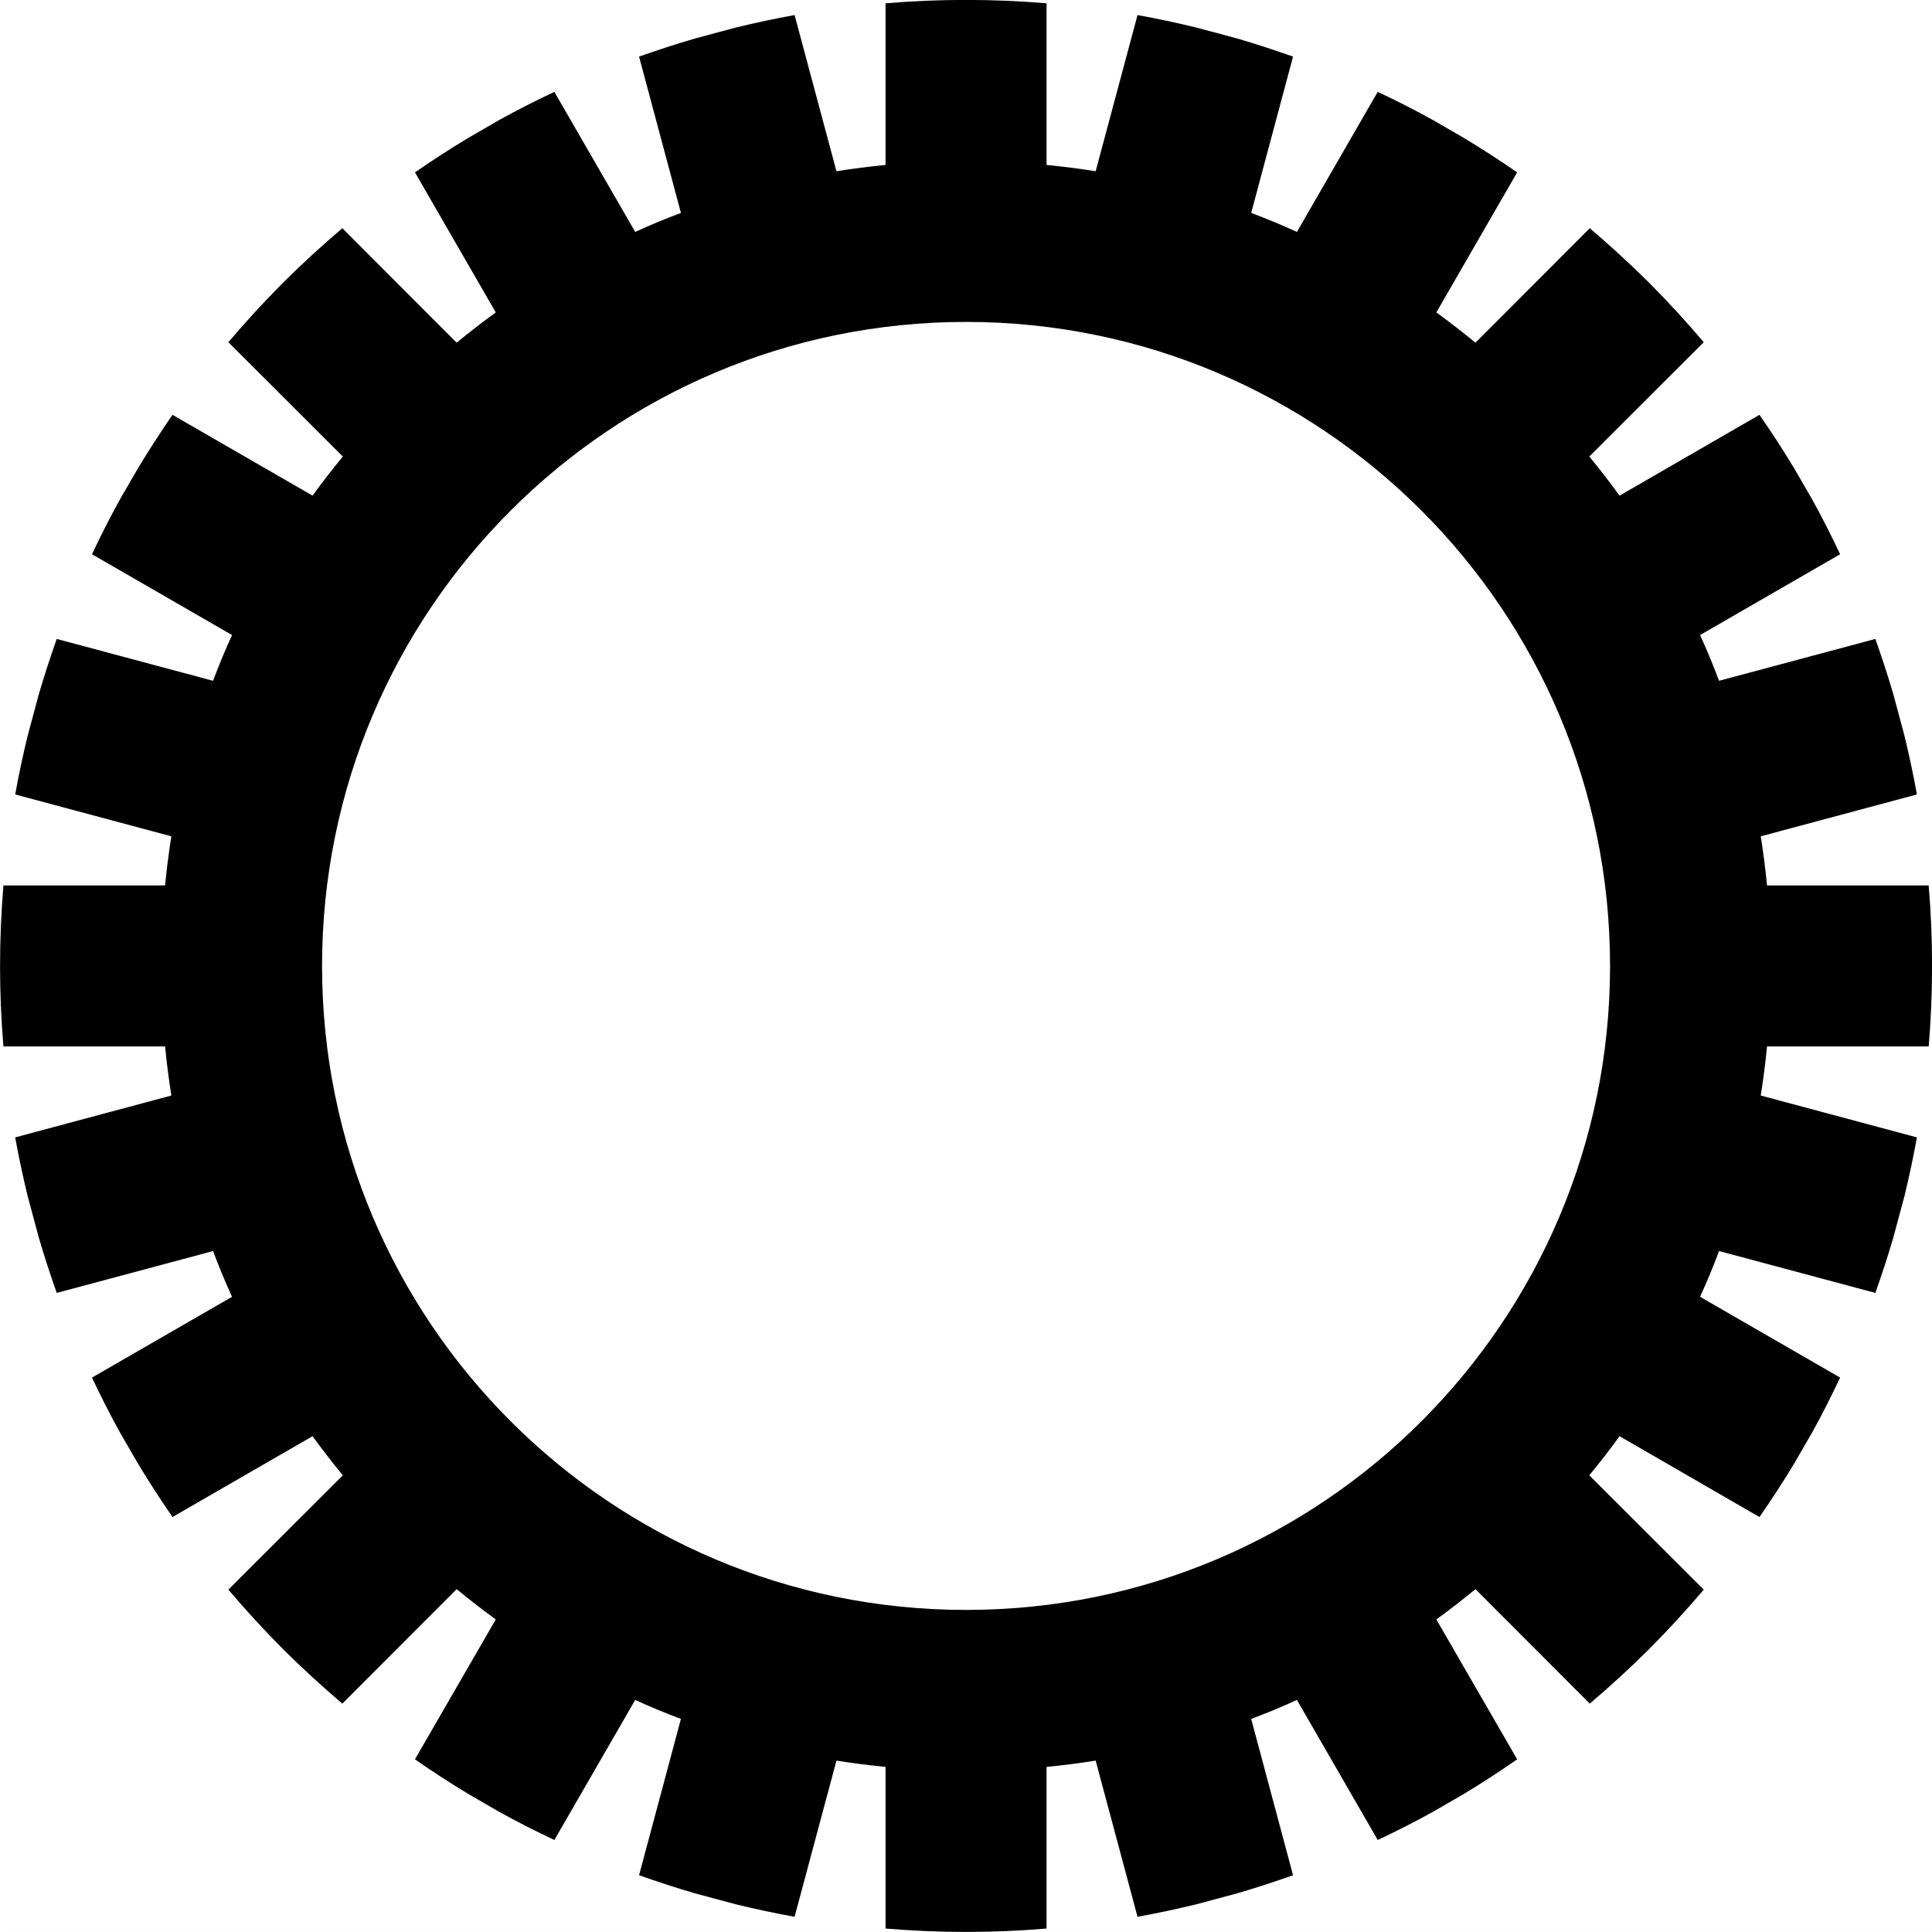
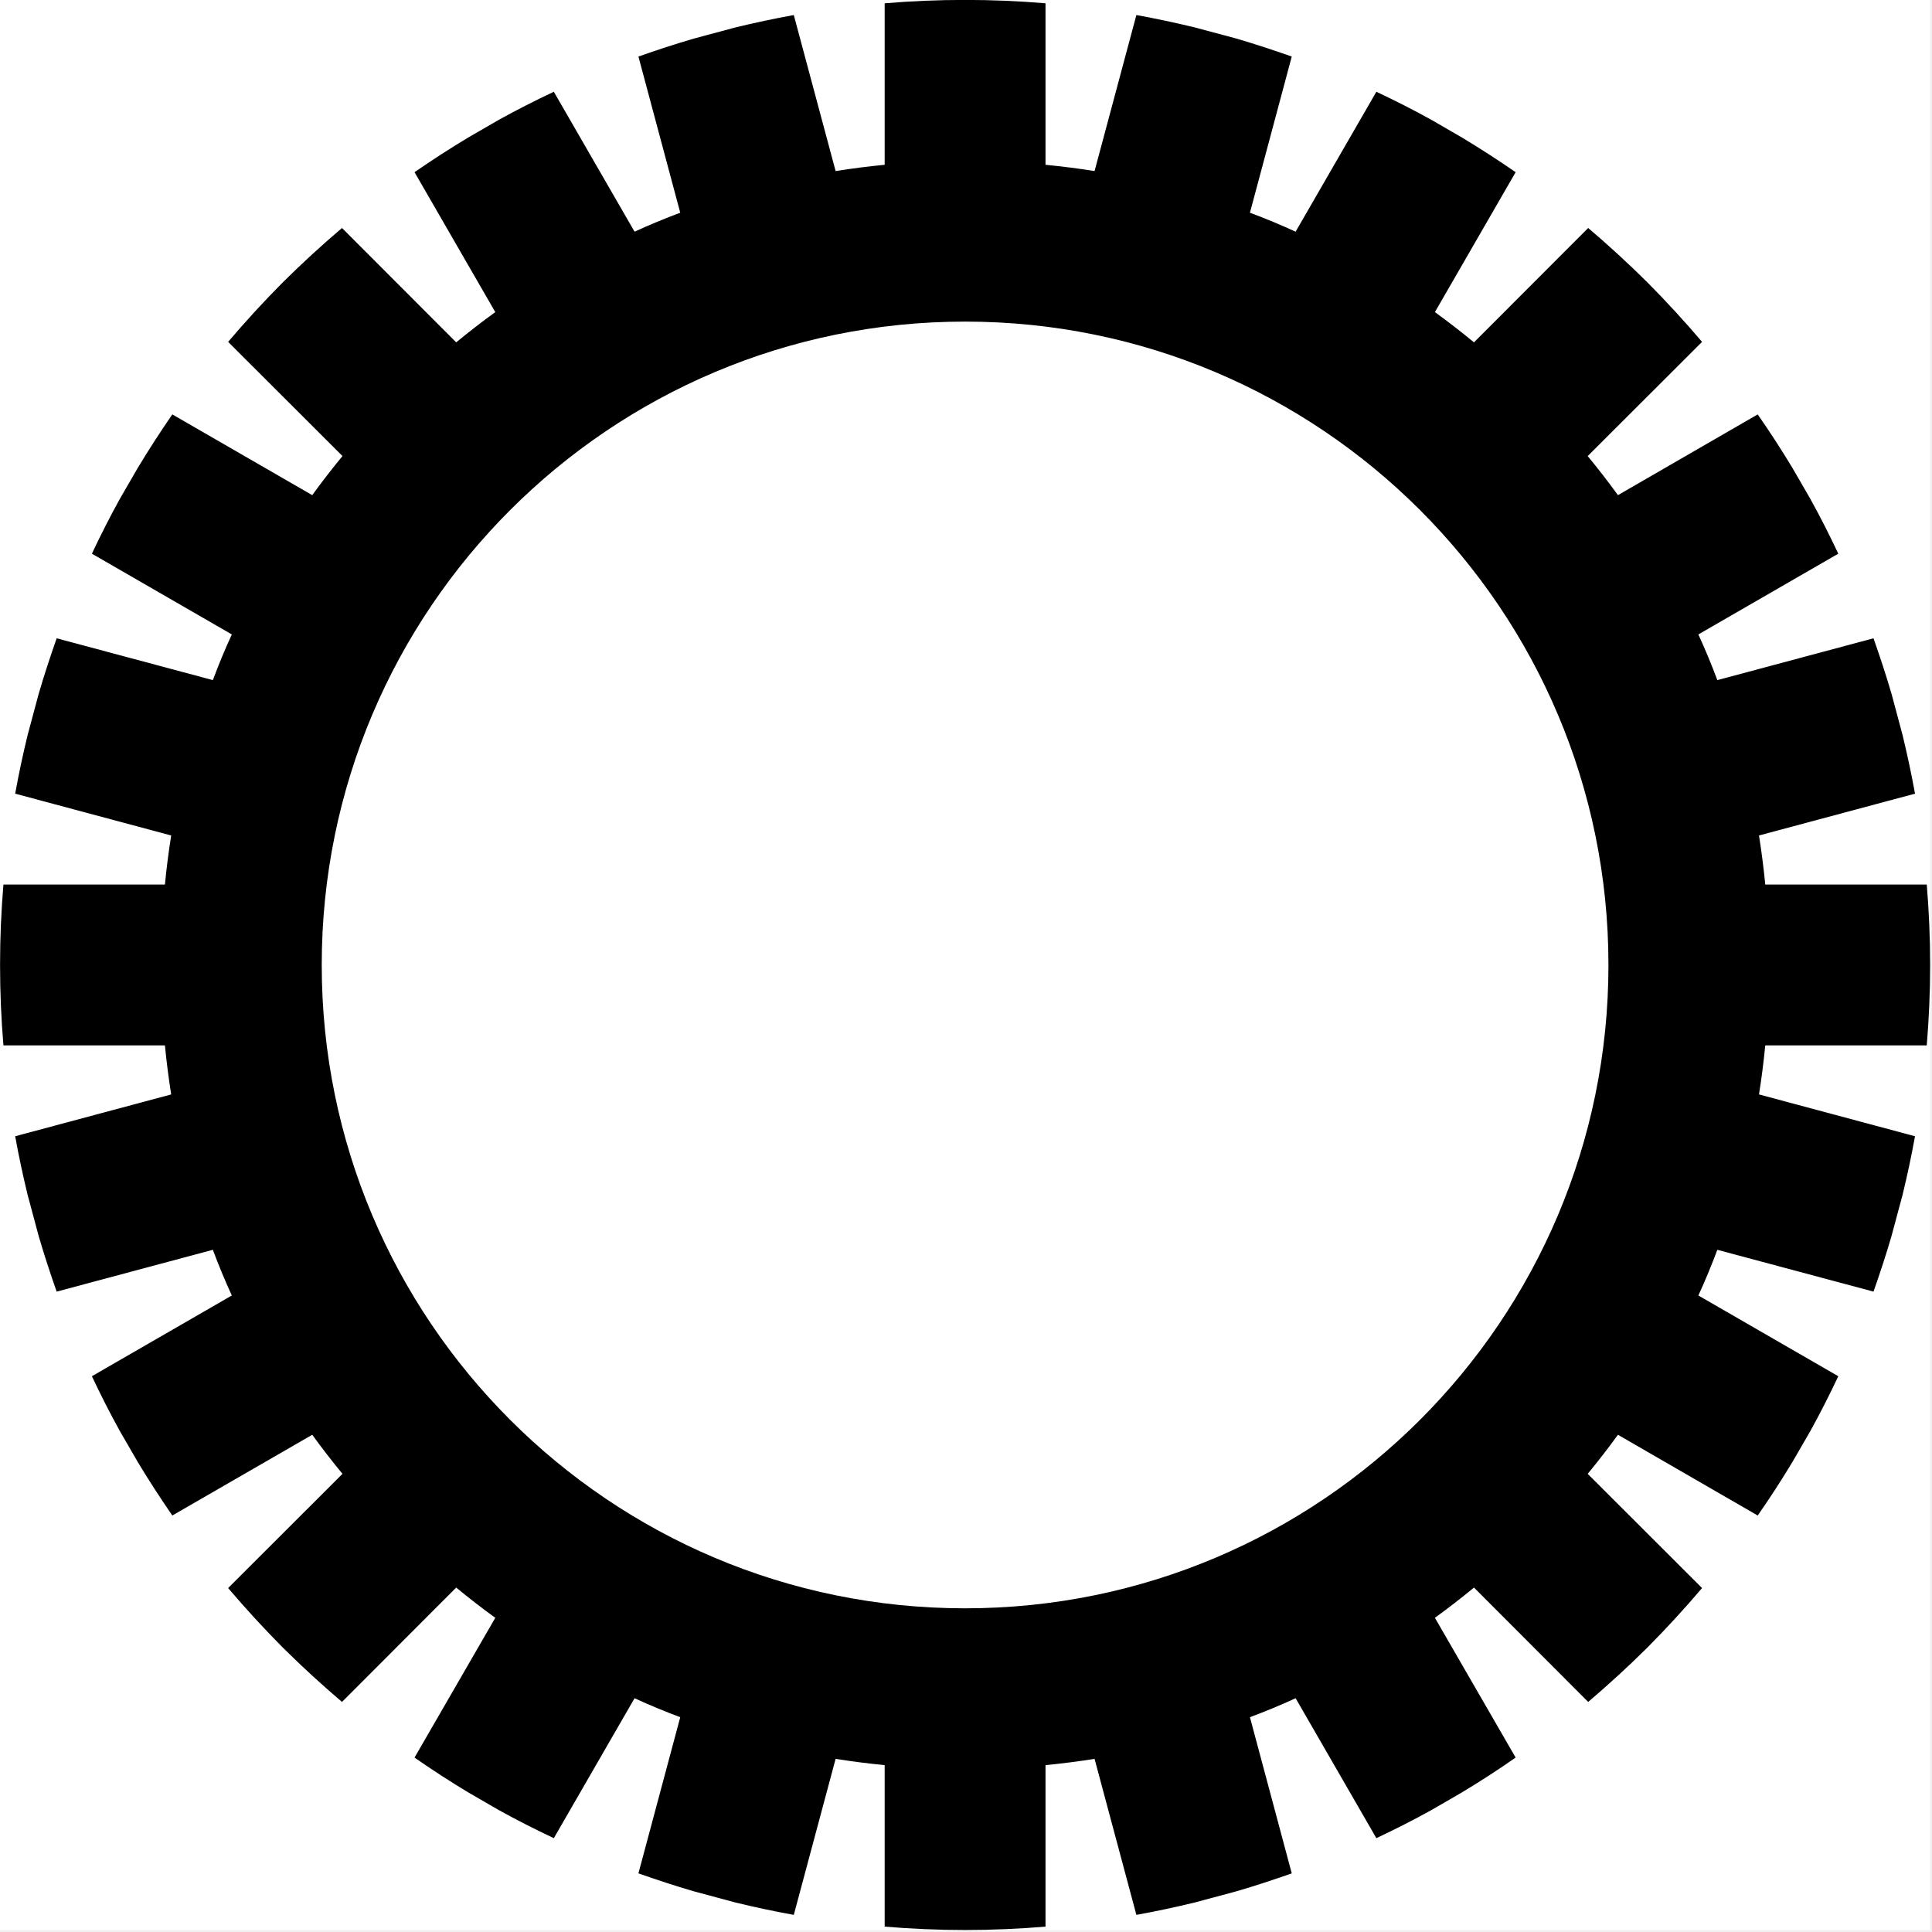
- <svg xmlns="http://www.w3.org/2000/svg" xmlns:xlink="http://www.w3.org/1999/xlink" width="1000" height="1000" viewBox="0 0 1000 1000" version="1.1">
+ <svg xmlns="http://www.w3.org/2000/svg" xmlns:xlink="http://www.w3.org/1999/xlink" width="1001" height="1001" viewBox="0 0 1001 1001" version="1.1">
  <g id="Canvas" transform="matrix(83.3333 0 0 83.3333 -10083.3 -13666.7)">
-     <g id="u2699-GEAR" style="mix-blend-mode:normal;">
+     <g id="u2699-GEAR">
      <path d="M 121 164L 133 164L 133 176L 121 176L 121 164Z" fill="#FFFFFF" />
-       <g id="Subtract" style="mix-blend-mode:normal;">
-         <use xlink:href="#path0_fill" transform="translate(121 164)" style="mix-blend-mode:normal;" />
+       <g id="Subtract">
+         <use xlink:href="#path0_fill" transform="translate(121 164)" />
      </g>
    </g>
  </g>
  <defs>
    <path id="path0_fill" fill-rule="evenodd" d="M 6.5 11.979C 6.335 11.993 6.168 12 6 12C 5.832 12 5.665 11.993 5.5 11.979L 5.5 10.975C 5.397 10.965 5.296 10.952 5.195 10.936L 4.935 11.906C 4.813 11.884 4.691 11.858 4.572 11.829L 4.315 11.76C 4.198 11.726 4.083 11.688 3.969 11.648L 4.229 10.677C 4.133 10.641 4.038 10.602 3.945 10.559L 3.443 11.429C 3.326 11.374 3.212 11.316 3.1 11.254L 2.91 11.144C 2.797 11.076 2.686 11.004 2.577 10.928L 3.079 10.059C 2.996 9.999 2.915 9.936 2.836 9.871L 2.126 10.582C 2 10.475 1.878 10.363 1.761 10.247L 1.753 10.239C 1.637 10.122 1.525 10 1.418 9.874L 2.129 9.164C 2.064 9.085 2.001 9.004 1.941 8.921L 1.071 9.423C 0.996 9.314 0.924 9.203 0.856 9.09L 0.746 8.9C 0.684 8.788 0.626 8.674 0.571 8.557L 1.441 8.055C 1.398 7.962 1.359 7.867 1.323 7.771L 0.352 8.031C 0.312 7.917 0.274 7.802 0.24 7.685L 0.171 7.428C 0.142 7.308 0.116 7.187 0.094 7.065L 1.064 6.805C 1.048 6.704 1.035 6.603 1.025 6.5L 0.021 6.5C 0.007 6.335 0 6.168 0 6C 0 5.832 0.007 5.665 0.021 5.5L 1.025 5.5C 1.035 5.397 1.048 5.296 1.064 5.195L 0.094 4.935C 0.116 4.813 0.142 4.692 0.171 4.572L 0.24 4.315C 0.274 4.198 0.312 4.083 0.352 3.969L 1.323 4.229C 1.359 4.133 1.398 4.038 1.441 3.945L 0.571 3.443C 0.626 3.326 0.684 3.212 0.746 3.1L 0.856 2.91C 0.924 2.797 0.996 2.686 1.071 2.577L 1.941 3.079C 2.001 2.996 2.064 2.915 2.129 2.836L 1.418 2.126C 1.525 2 1.637 1.878 1.753 1.761L 1.761 1.753C 1.878 1.637 2 1.525 2.126 1.418L 2.836 2.129C 2.915 2.064 2.996 2.001 3.079 1.941L 2.577 1.071C 2.686 0.996 2.796 0.924 2.91 0.856L 3.1 0.746C 3.212 0.684 3.326 0.626 3.443 0.571L 3.945 1.441C 4.038 1.398 4.133 1.359 4.229 1.323L 3.969 0.352C 4.083 0.312 4.198 0.274 4.315 0.24L 4.572 0.171C 4.692 0.142 4.813 0.116 4.935 0.094L 5.195 1.064C 5.296 1.048 5.397 1.035 5.5 1.025L 5.5 0.021C 5.665 0.007 5.832 0 6 0C 6.168 0 6.335 0.007 6.5 0.021L 6.5 1.025C 6.603 1.035 6.704 1.048 6.805 1.064L 7.065 0.094C 7.187 0.116 7.308 0.142 7.428 0.171L 7.686 0.24C 7.802 0.274 7.917 0.312 8.031 0.352L 7.771 1.323C 7.867 1.359 7.962 1.398 8.055 1.441L 8.557 0.571C 8.674 0.626 8.788 0.684 8.9 0.746L 9.09 0.856C 9.203 0.924 9.314 0.996 9.423 1.071L 8.921 1.941C 9.004 2.001 9.085 2.064 9.164 2.129L 9.874 1.418C 10 1.525 10.122 1.637 10.239 1.753L 10.247 1.761C 10.363 1.878 10.475 2 10.582 2.126L 9.871 2.836C 9.936 2.915 9.999 2.996 10.059 3.079L 10.928 2.577C 11.004 2.686 11.076 2.797 11.144 2.91L 11.254 3.1C 11.316 3.212 11.374 3.326 11.429 3.443L 10.559 3.945C 10.602 4.038 10.641 4.133 10.677 4.229L 11.648 3.969C 11.688 4.083 11.726 4.198 11.76 4.314L 11.829 4.572C 11.858 4.692 11.884 4.813 11.906 4.935L 10.936 5.195C 10.952 5.296 10.965 5.397 10.975 5.5L 11.979 5.5C 11.993 5.665 12 5.832 12 6C 12 6.168 11.993 6.335 11.979 6.5L 10.975 6.5C 10.965 6.603 10.952 6.704 10.936 6.805L 11.906 7.065C 11.884 7.187 11.858 7.308 11.829 7.428L 11.76 7.685C 11.726 7.802 11.688 7.917 11.648 8.031L 10.677 7.771C 10.641 7.867 10.602 7.962 10.559 8.055L 11.429 8.557C 11.374 8.674 11.316 8.788 11.254 8.9L 11.144 9.09C 11.076 9.203 11.004 9.314 10.928 9.423L 10.059 8.921C 9.999 9.004 9.936 9.085 9.871 9.164L 10.582 9.874C 10.475 10 10.363 10.122 10.247 10.239L 10.239 10.247C 10.122 10.363 10 10.475 9.874 10.582L 9.164 9.871C 9.085 9.936 9.004 9.999 8.921 10.059L 9.423 10.928C 9.314 11.004 9.203 11.076 9.09 11.144L 8.9 11.254C 8.788 11.316 8.674 11.374 8.557 11.429L 8.055 10.559C 7.962 10.602 7.867 10.641 7.771 10.677L 8.031 11.648C 7.917 11.688 7.802 11.726 7.685 11.76L 7.428 11.829C 7.308 11.858 7.187 11.884 7.065 11.906L 6.805 10.936C 6.704 10.952 6.603 10.965 6.5 10.975L 6.5 11.979ZM 6 10C 8.209 10 10 8.209 10 6C 10 3.791 8.209 2 6 2C 3.791 2 2 3.791 2 6C 2 8.209 3.791 10 6 10Z" />
  </defs>
</svg>
